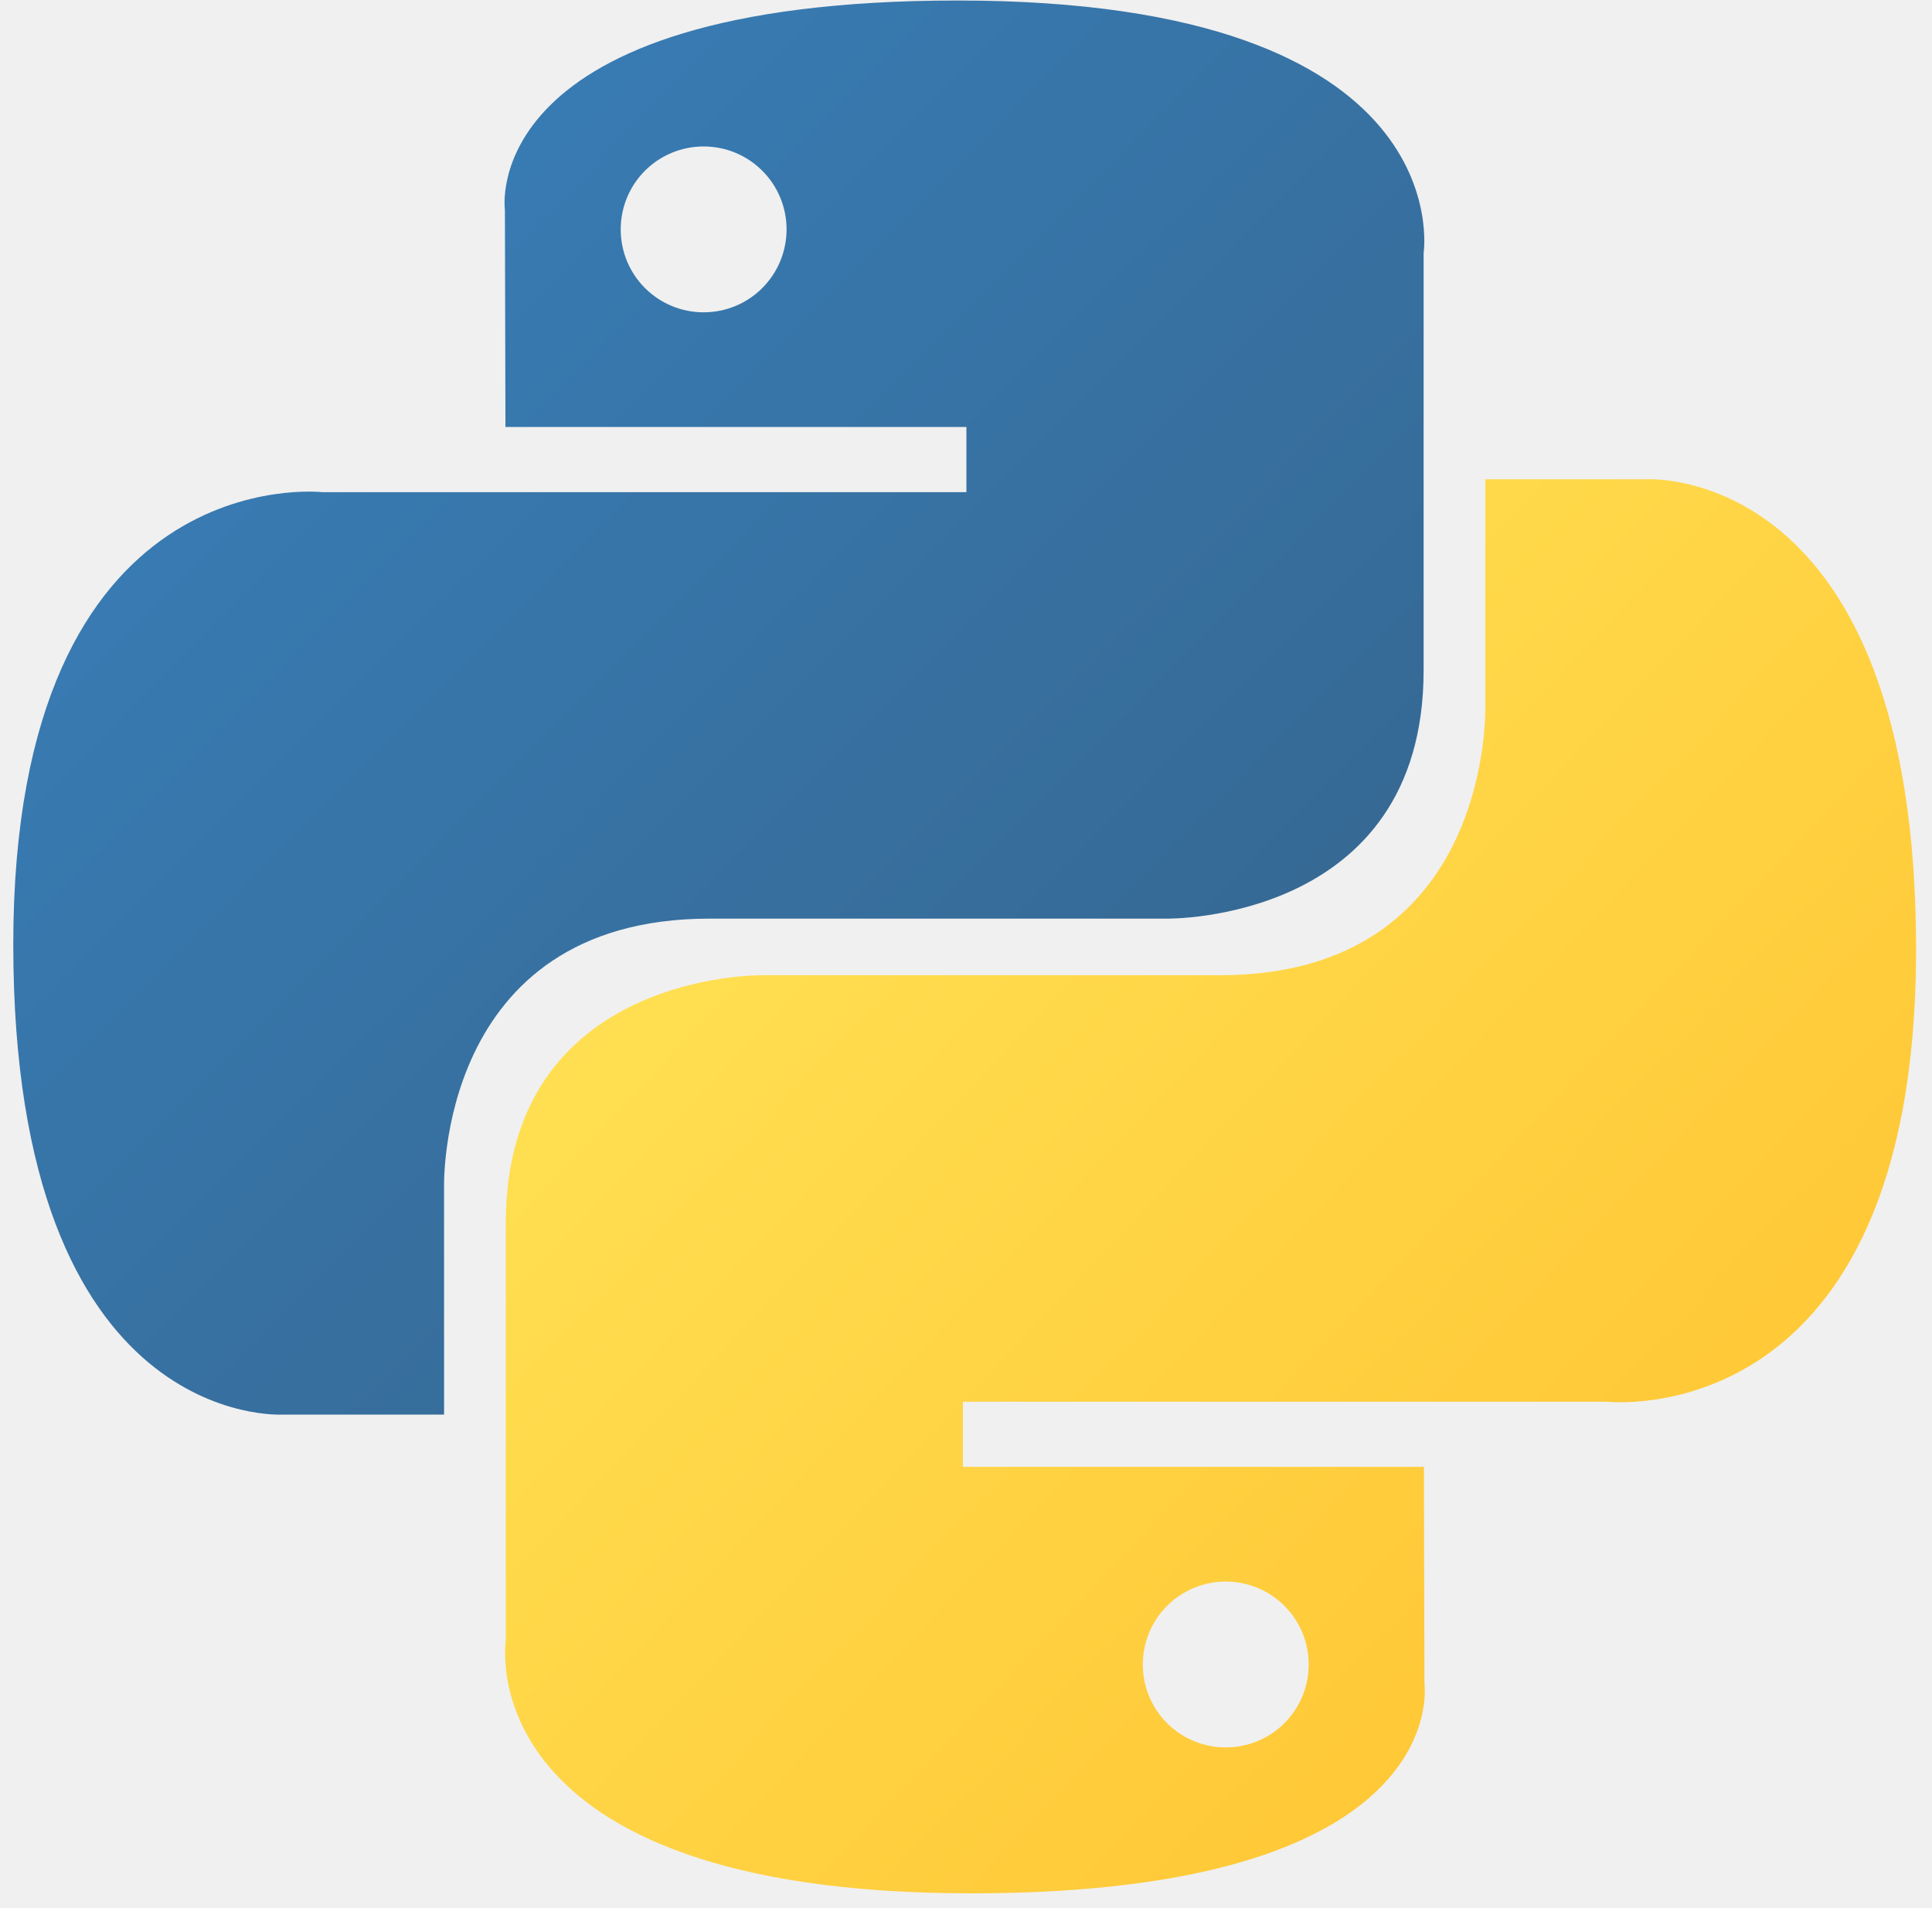
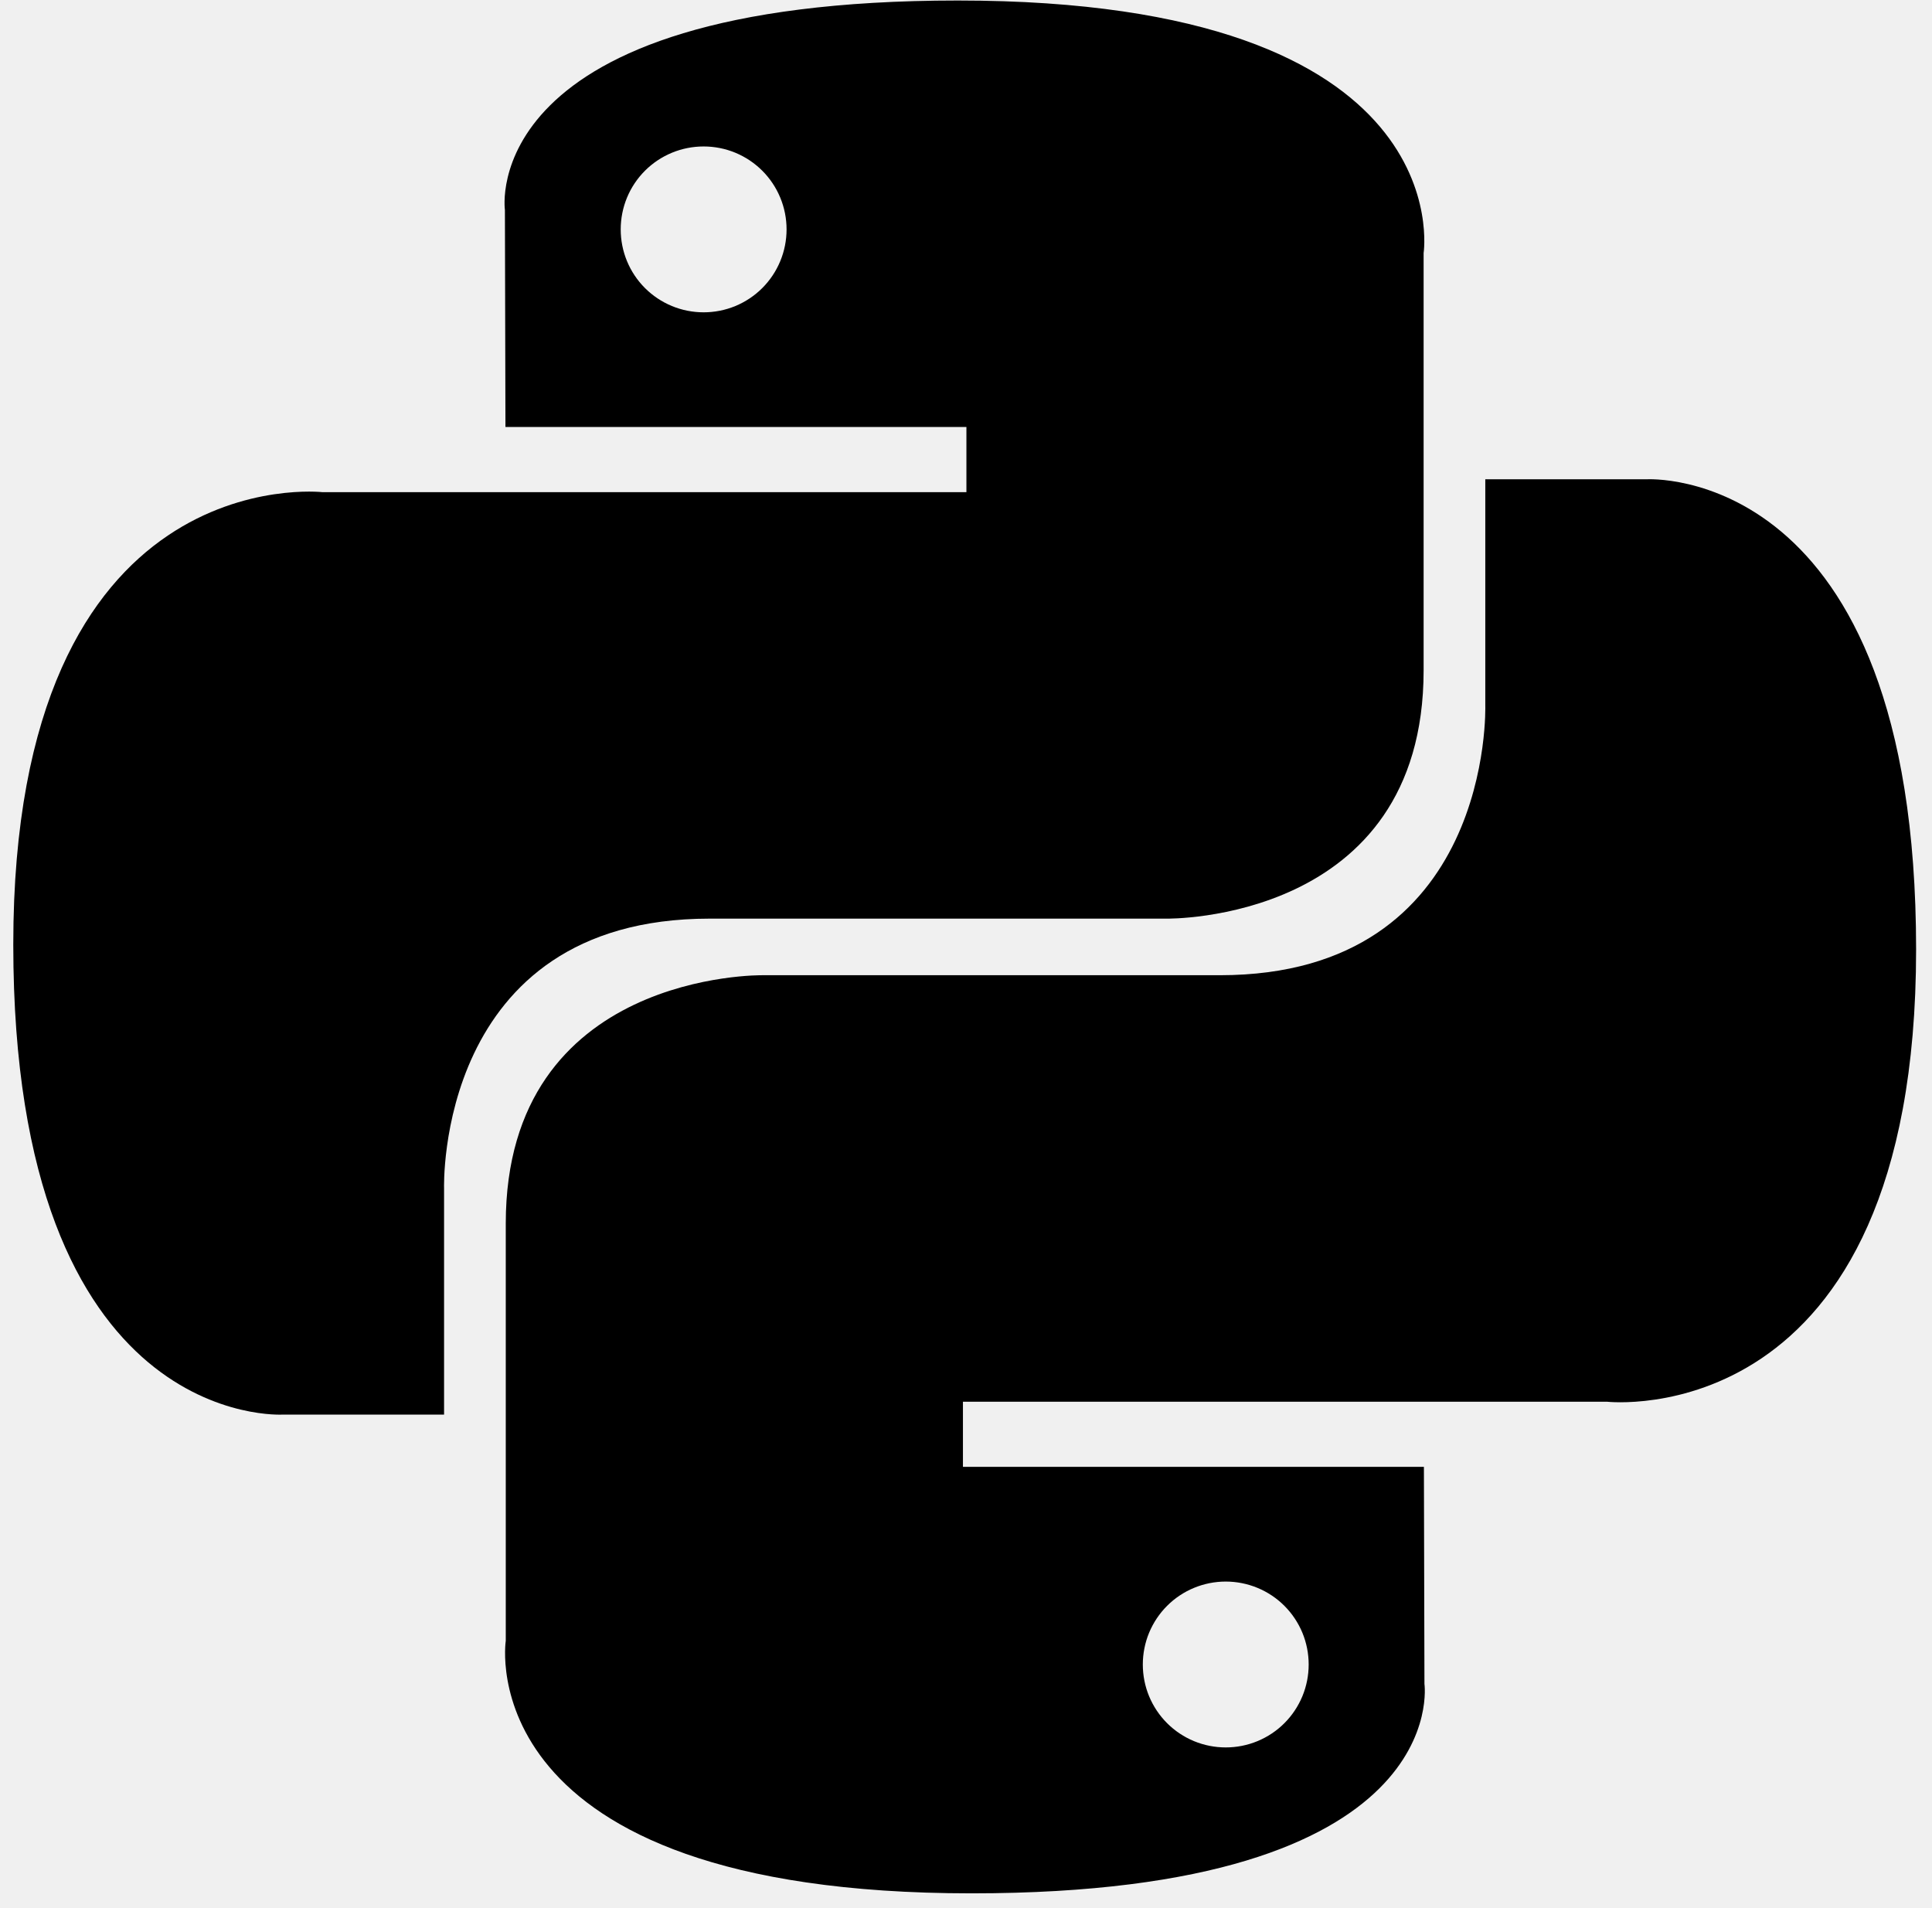
<svg xmlns="http://www.w3.org/2000/svg" width="79" height="78" viewBox="0 0 79 78" fill="none">
  <g clipPath="url(#clip0_1333_2743)">
    <mask id="mask0_1333_2743" style="mask-type:luminance" maskUnits="userSpaceOnUse" x="0" y="0" width="79" height="78">
      <path d="M78.5 0H0.5V77.688H78.5V0Z" fill="white" />
    </mask>
    <g mask="url(#mask0_1333_2743)">
      <path d="M39.165 0.021C19.413 0.021 20.646 8.587 20.646 8.587L20.668 17.461H39.517V20.125H13.182C13.182 20.125 0.543 18.692 0.543 38.621C0.543 58.551 11.575 57.844 11.575 57.844H18.158V48.596C18.158 48.596 17.803 37.564 29.014 37.564H47.708C47.708 37.564 58.212 37.734 58.212 27.413V10.349C58.212 10.349 59.807 0.021 39.165 0.021ZM28.772 5.989C29.217 5.989 29.658 6.076 30.07 6.246C30.481 6.417 30.855 6.666 31.17 6.981C31.485 7.296 31.735 7.67 31.905 8.082C32.076 8.493 32.163 8.935 32.163 9.38C32.163 9.825 32.076 10.267 31.905 10.678C31.735 11.09 31.485 11.464 31.17 11.779C30.855 12.094 30.481 12.343 30.07 12.514C29.658 12.684 29.217 12.771 28.772 12.771C28.326 12.771 27.885 12.684 27.474 12.514C27.062 12.343 26.688 12.094 26.373 11.779C26.058 11.464 25.808 11.09 25.638 10.678C25.468 10.267 25.381 9.825 25.381 9.38C25.381 8.935 25.468 8.493 25.638 8.082C25.808 7.67 26.058 7.296 26.373 6.981C26.688 6.666 27.062 6.417 27.474 6.246C27.885 6.076 28.326 5.989 28.772 5.989Z" fill="url(#paint0_linear_1333_2743)" />
      <path d="M39.728 77.421C59.48 77.421 58.246 68.856 58.246 68.856L58.224 59.982H39.375V57.318H65.71C65.71 57.318 78.35 58.751 78.35 38.822C78.35 18.892 67.318 19.599 67.318 19.599H60.734V28.847C60.734 28.847 61.089 39.878 49.879 39.878H31.184C31.184 39.878 20.681 39.709 20.681 50.03V67.094C20.681 67.094 19.086 77.421 39.728 77.421ZM50.121 71.454C49.676 71.455 49.234 71.367 48.823 71.197C48.411 71.027 48.037 70.777 47.722 70.462C47.407 70.147 47.158 69.773 46.987 69.362C46.817 68.95 46.73 68.509 46.73 68.064C46.73 67.618 46.817 67.177 46.987 66.765C47.158 66.354 47.407 65.98 47.722 65.665C48.037 65.35 48.411 65.1 48.823 64.93C49.234 64.76 49.676 64.672 50.121 64.672C50.566 64.672 51.008 64.76 51.419 64.93C51.831 65.1 52.205 65.35 52.52 65.665C52.835 65.98 53.084 66.354 53.255 66.765C53.425 67.177 53.512 67.618 53.512 68.063C53.512 68.509 53.425 68.95 53.255 69.361C53.084 69.773 52.835 70.147 52.52 70.462C52.205 70.777 51.831 71.027 51.419 71.197C51.008 71.367 50.566 71.455 50.121 71.454Z" fill="url(#paint1_linear_1333_2743)" />
    </g>
  </g>
  <defs>
    <linearGradient id="paint0_linear_1333_2743" x1="8.02" y1="6.983" x2="46.577" y2="45.156" gradientUnits="userSpaceOnUse">
-       <stop stop-color="#387EB8" />
-       <stop offset="1" stop-color="#366994" />
+       <stop stopColor="#387EB8" />
+       <stop offset="1" stopColor="#366994" />
    </linearGradient>
    <linearGradient id="paint1_linear_1333_2743" x1="31.689" y1="31.496" x2="73.095" y2="70.638" gradientUnits="userSpaceOnUse">
-       <stop stop-color="#FFE052" />
-       <stop offset="1" stop-color="#FFC331" />
+       <stop stopColor="#FFE052" />
+       <stop offset="1" stopColor="#FFC331" />
    </linearGradient>
    <clipPath id="clip0_1333_2743">
      <rect width="78" height="78" fill="white" transform="translate(0.5)" />
    </clipPath>
  </defs>
</svg>
